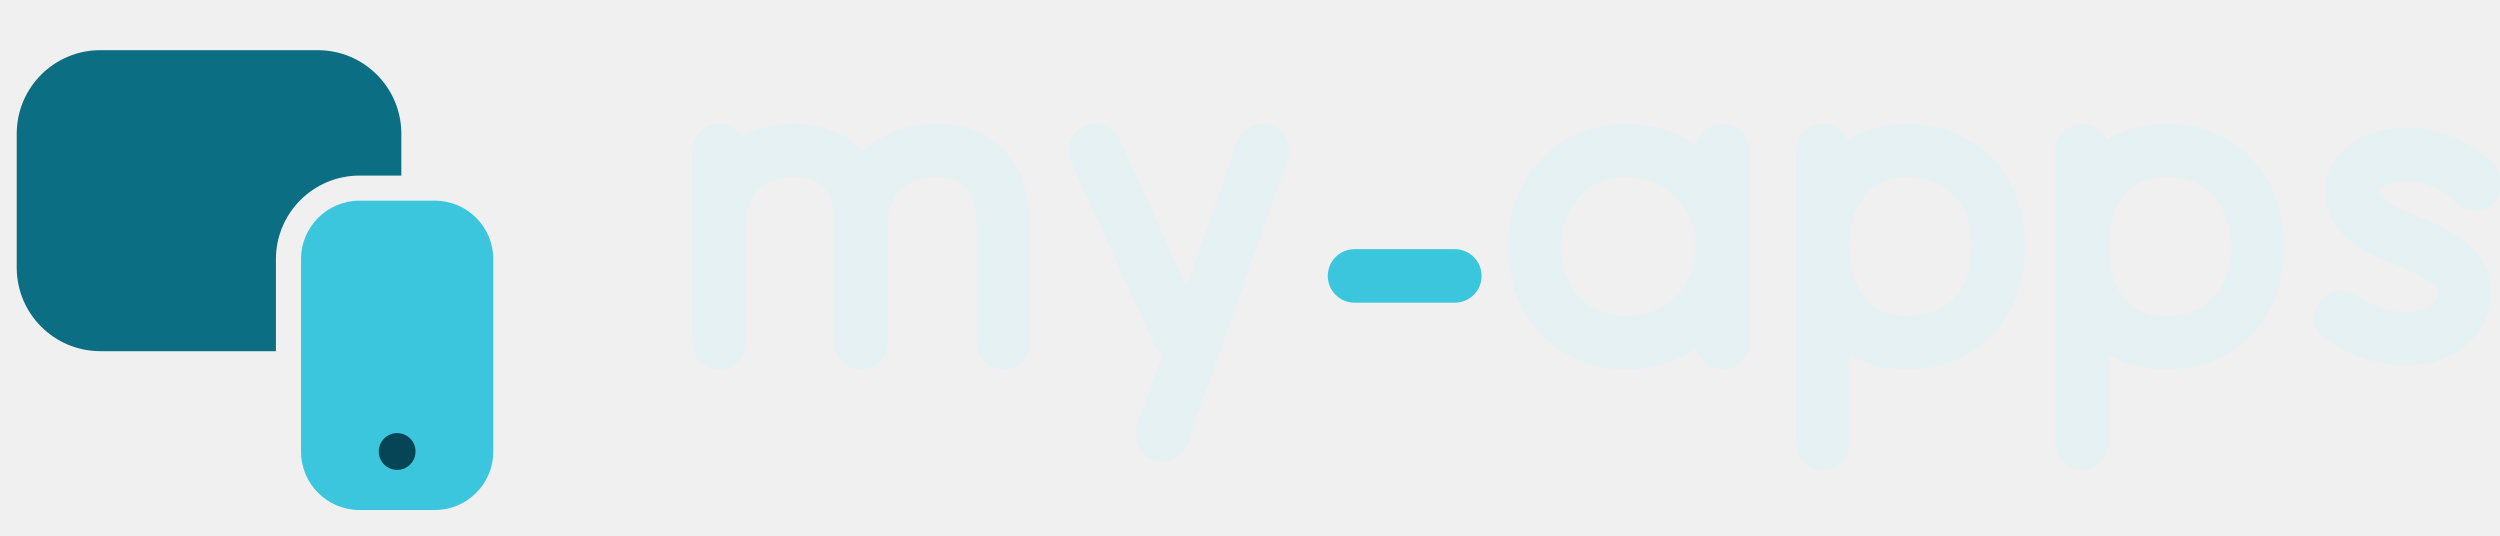
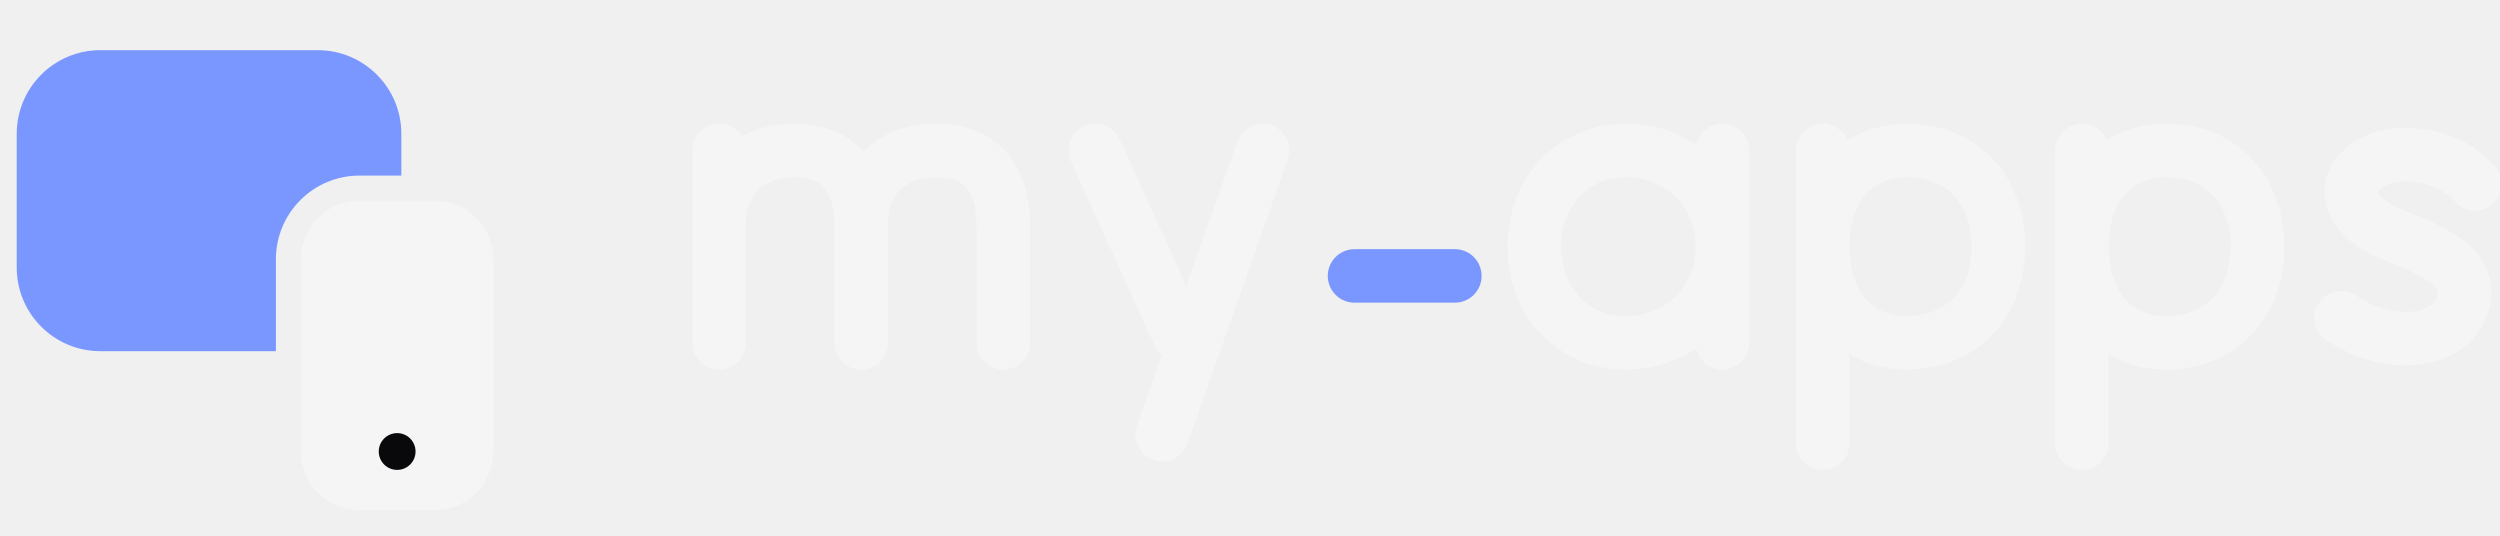
<svg xmlns="http://www.w3.org/2000/svg" viewBox="0 0 299 64" width="299" height="64" role="img" aria-label="My-Apps">
  <defs>
-     <mask id="mlogo-dark">
+     <mask id="ml2">
      <rect width="64" height="64" fill="#fff" />
      <rect x="33" y="21" width="29" height="43" rx="10" fill="#000" />
    </mask>
  </defs>
-   <rect x="2" y="6" width="46" height="36" rx="10" fill="#0B6E83" mask="url(#mlogo-dark)" />
-   <rect x="36" y="24" width="23" height="37" rx="7" fill="#3CC6DD" />
-   <circle cx="47.5" cy="54" r="2.2" fill="#064555" />
-   <g class="w" fill="none" stroke-width="6.4" stroke-linecap="round" stroke-linejoin="round">
-     <path transform="translate(84 0)" d="M2 41V18M2 27C2 21 6 18 11 18C16 18 19 21 19 27V41M19 27C19 21 23 18 28 18C33 18 36 21 36 27V41" stroke="#E6F1F3" />
-     <path transform="translate(130 0)" d="M1 18L11 40M21 18L9 52" stroke="#E6F1F3" />
-     <path transform="translate(160 0)" d="M2 33H14" stroke="#3CC6DD" />
-     <path transform="translate(182 0)" d="M24 18V41M24 29.5C24 36 19 41 12.5 41C6 41 1.5 36 1.5 29.5C1.5 23 6 18 12.5 18C19 18 24 23 24 29.5Z" stroke="#E6F1F3" />
-     <path transform="translate(215 0)" d="M3 18V53M3 29.5C3 36.5 7 41 13 41C19.5 41 24 36.5 24 29.5C24 22.5 19.5 18 13 18C7 18 3 22.5 3 29.5Z" stroke="#E6F1F3" />
-     <path transform="translate(246 0)" d="M3 18V53M3 29.5C3 36.5 7 41 13 41C19.5 41 24 36.5 24 29.5C24 22.5 19.5 18 13 18C7 18 3 22.5 3 29.5Z" stroke="#E6F1F3" />
-     <path transform="translate(275 0)" d="M21 22C18 18.5 12 17.5 8.5 19.5C4.5 22 6 26 11 28C16 30 21 32 19.5 36.5C18 41 11 42 5 38" stroke="#E6F1F3" />
+   <rect x="2" y="6" width="46" height="36" rx="10" fill="#7A97FF" mask="url(#ml2)" />
+   <rect x="36" y="24" width="23" height="37" rx="7" fill="#F5F5F6" />
+   <circle cx="47.5" cy="54" r="2.2" fill="#09090B" />
+   <g fill="none" stroke-width="6.4" stroke-linecap="round" stroke-linejoin="round">
+     <path transform="translate(84 0)" d="M2 41V18M2 27C2 21 6 18 11 18C16 18 19 21 19 27V41M19 27C19 21 23 18 28 18C33 18 36 21 36 27V41" stroke="#F5F5F6" />
+     <path transform="translate(130 0)" d="M1 18L11 40M21 18L9 52" stroke="#F5F5F6" />
+     <path transform="translate(160 0)" d="M2 33H14" stroke="#7A97FF" />
+     <path transform="translate(182 0)" d="M24 18V41M24 29.5C24 36 19 41 12.5 41C6 41 1.5 36 1.5 29.5C1.5 23 6 18 12.5 18C19 18 24 23 24 29.5Z" stroke="#F5F5F6" />
+     <path transform="translate(215 0)" d="M3 18V53M3 29.5C3 36.5 7 41 13 41C19.5 41 24 36.5 24 29.5C24 22.5 19.5 18 13 18C7 18 3 22.5 3 29.5Z" stroke="#F5F5F6" />
+     <path transform="translate(246 0)" d="M3 18V53M3 29.5C3 36.5 7 41 13 41C19.5 41 24 36.5 24 29.5C24 22.5 19.5 18 13 18C7 18 3 22.5 3 29.5Z" stroke="#F5F5F6" />
+     <path transform="translate(275 0)" d="M21 22C18 18.5 12 17.5 8.5 19.5C4.5 22 6 26 11 28C16 30 21 32 19.5 36.5C18 41 11 42 5 38" stroke="#F5F5F6" />
  </g>
</svg>
